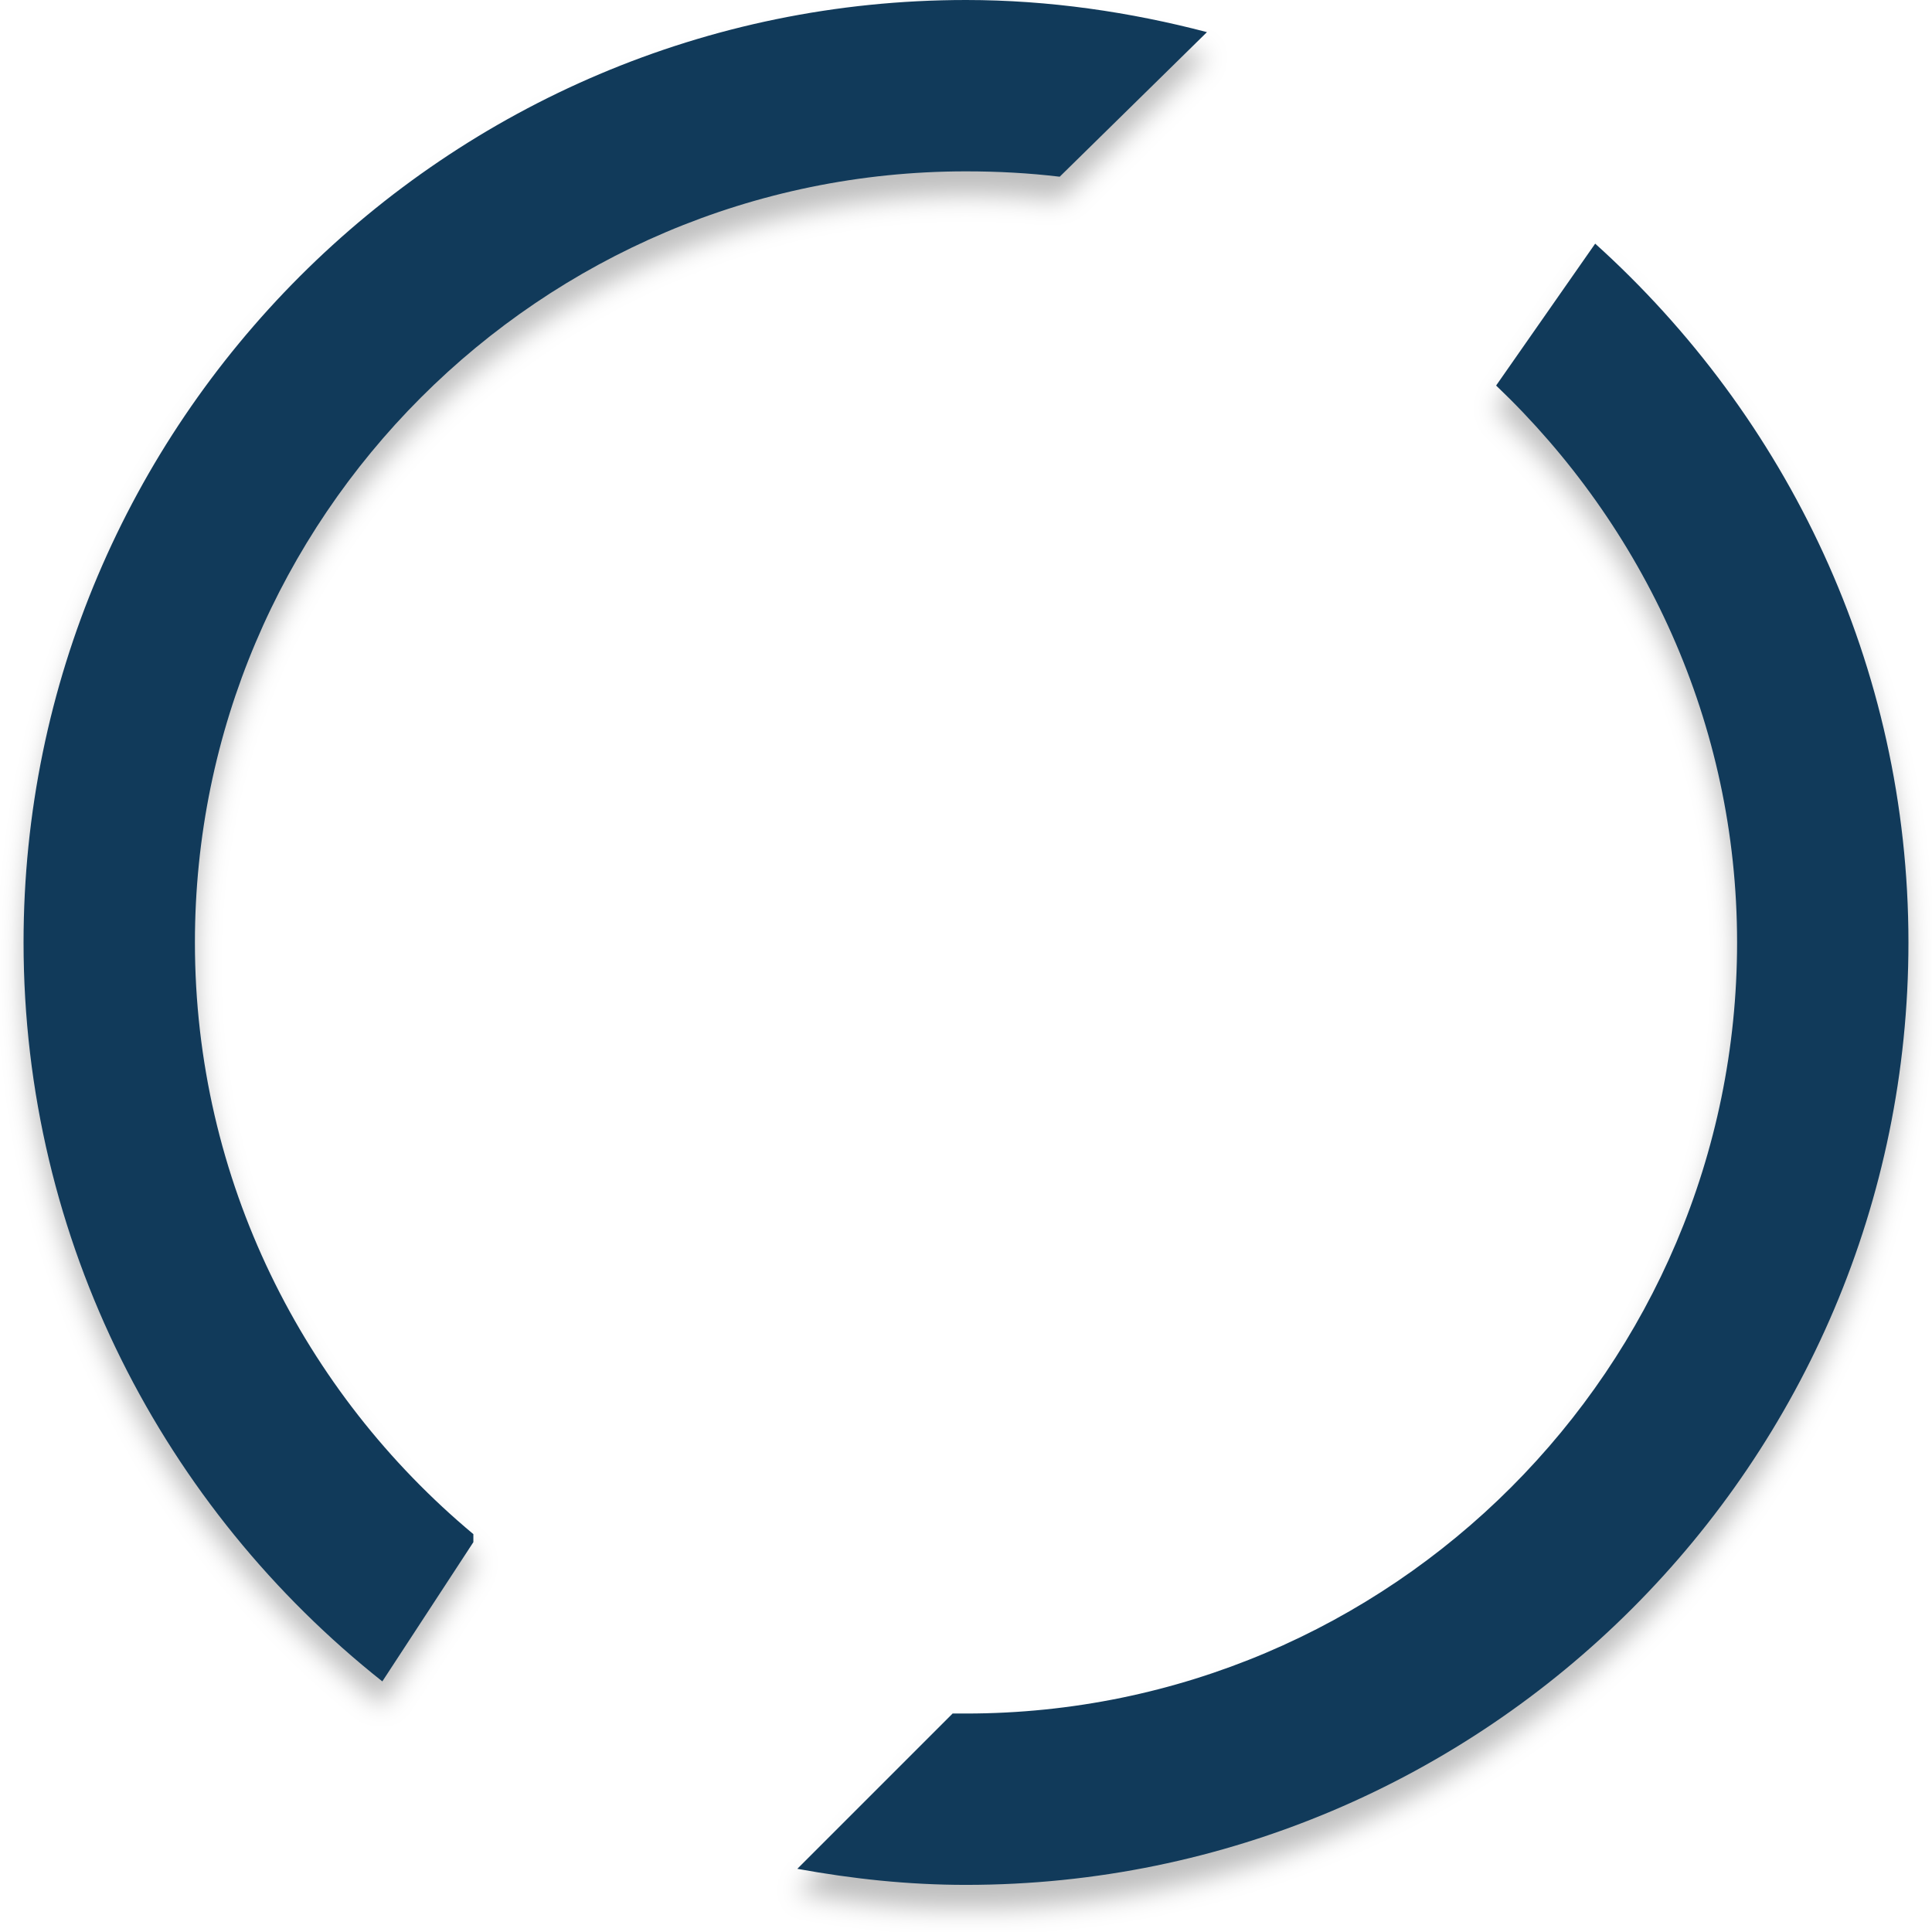
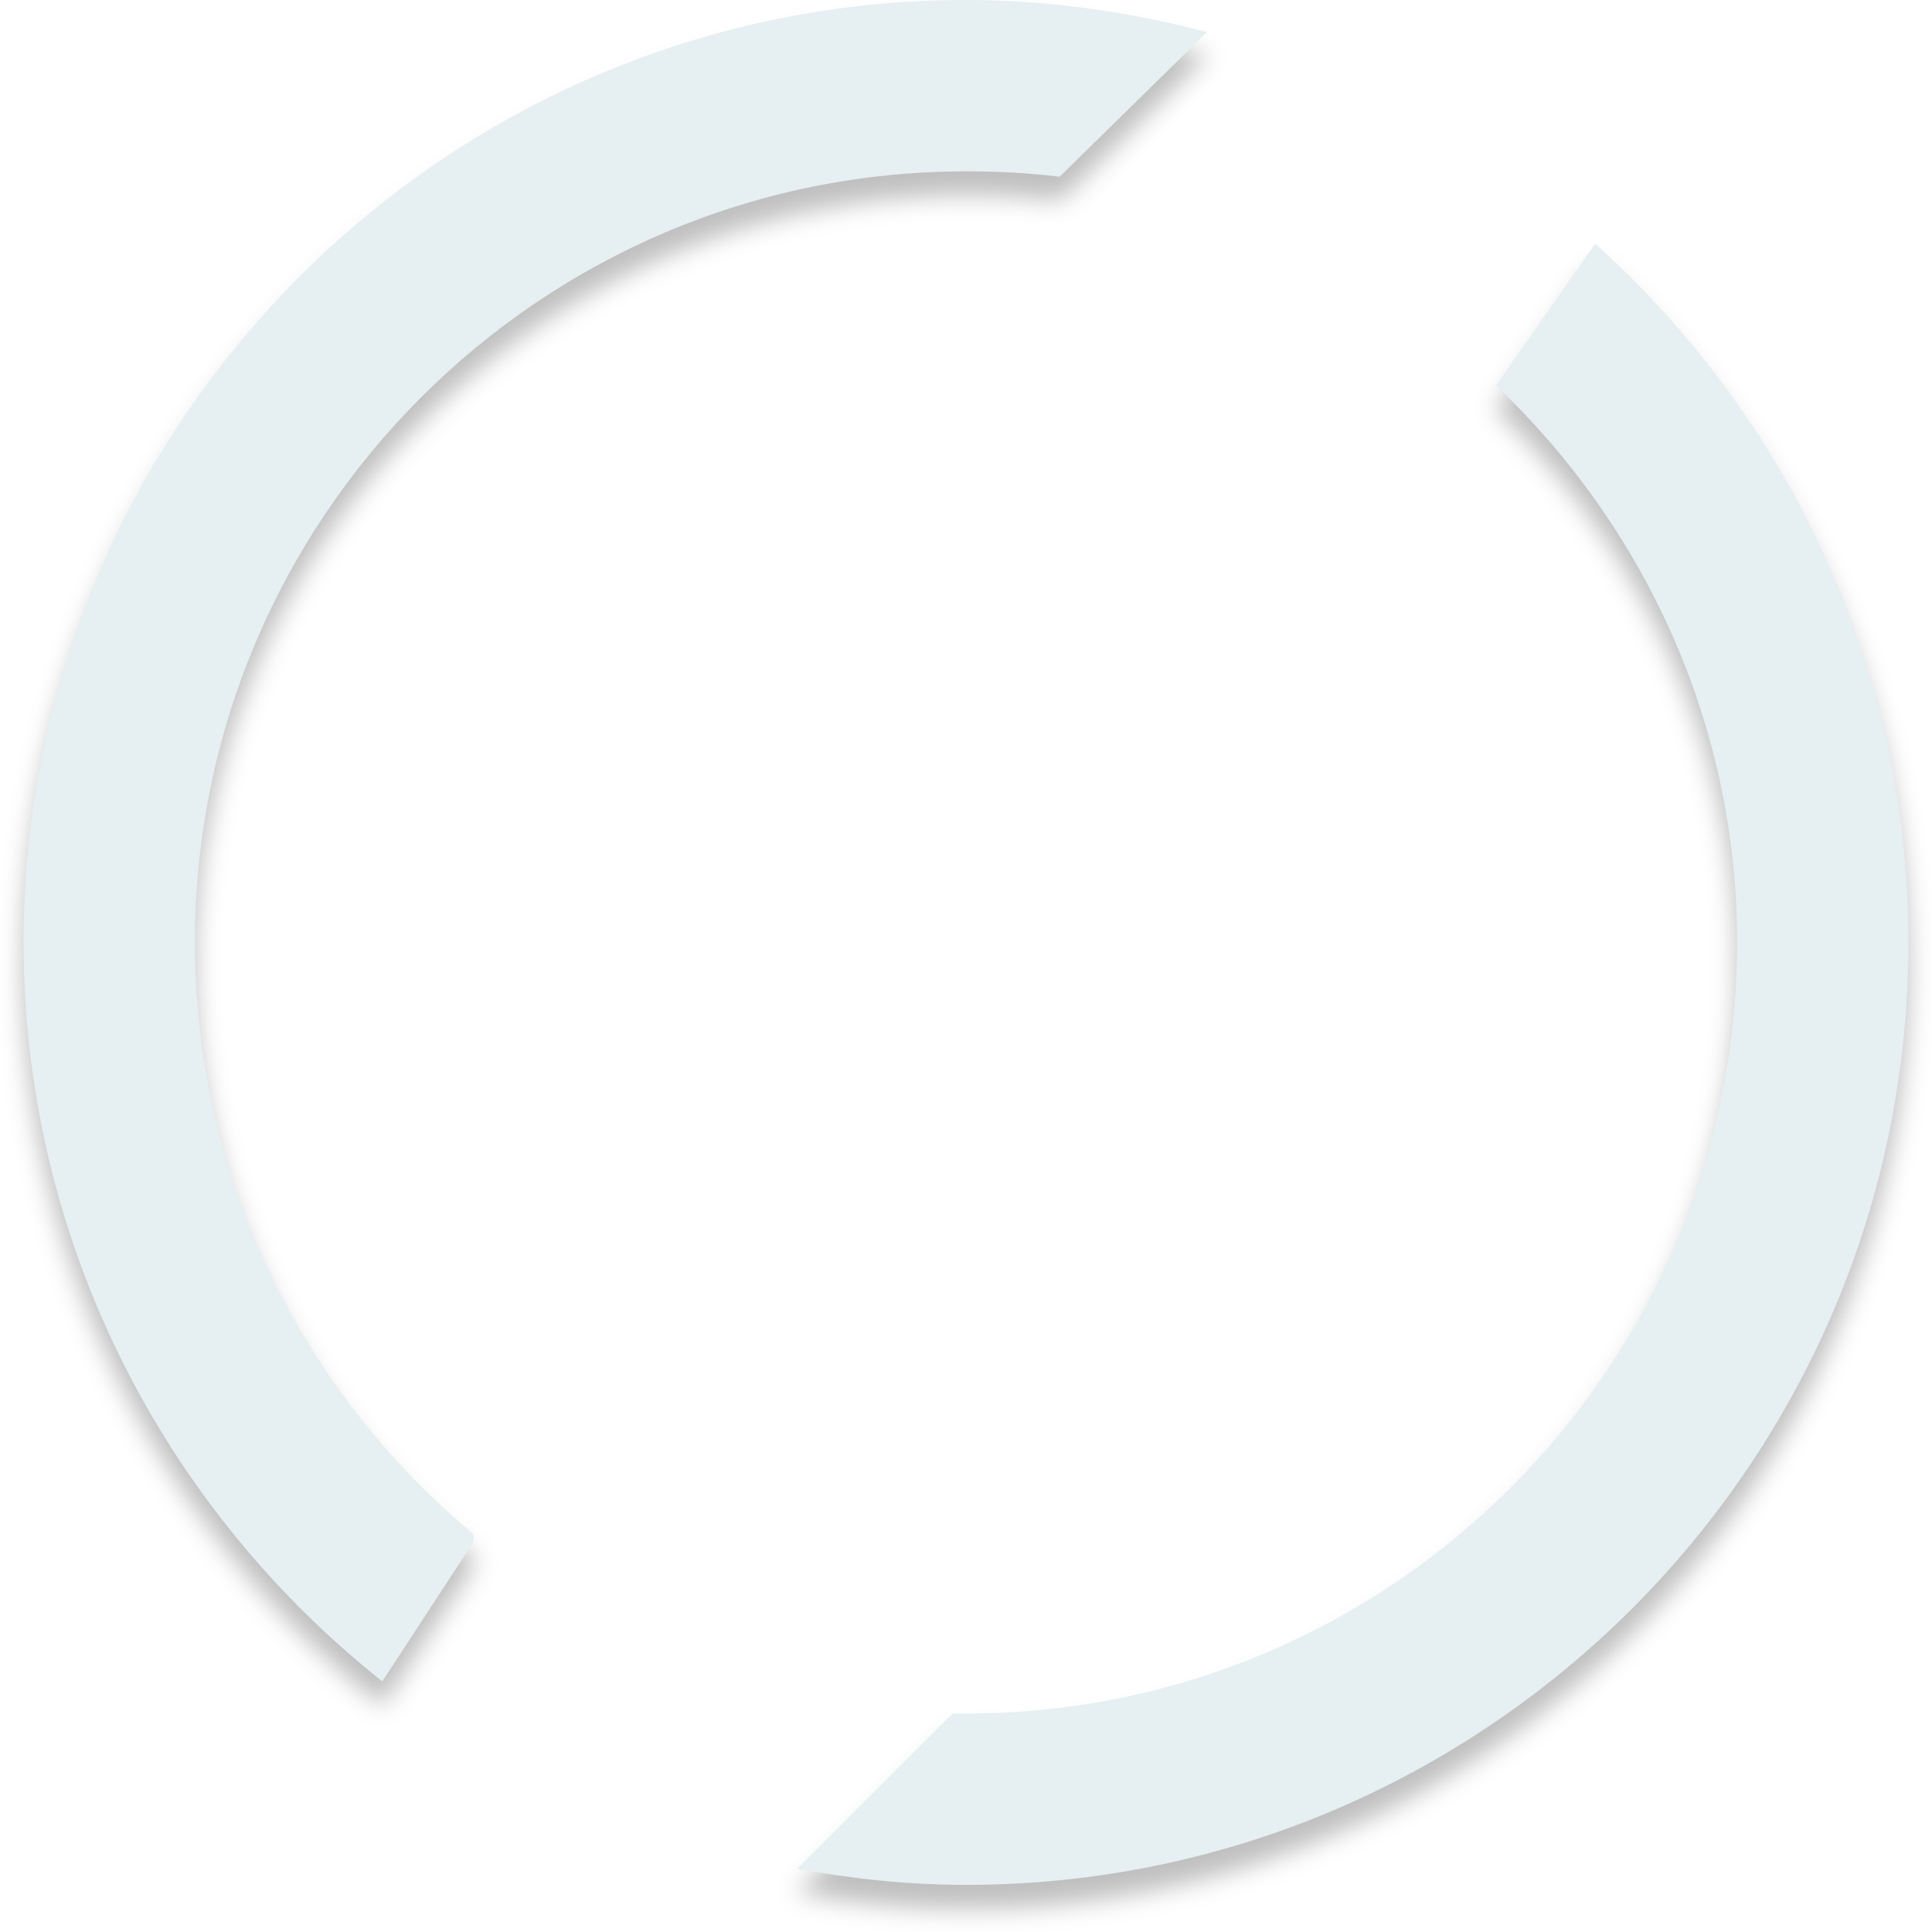
<svg xmlns="http://www.w3.org/2000/svg" width="328" height="328" viewBox="0 0 328 328" fill="none">
  <g filter="url(#filter0_d)">
-     <path d="M164 0C75.761 0 4 71.761 4 160C4 210.795 27.921 256.136 64.909 285.455L80.364 261.818V260.455C51.557 236.42 33.091 200.341 33.091 160C33.091 87.841 91.784 29.091 164 29.091C169.398 29.091 174.682 29.375 179.909 30L204.909 5.455C191.898 2.045 178.091 0 164 0ZM270.818 41.364L254 65.454C279.057 89.318 294.909 122.784 294.909 160C294.909 232.159 236.216 290.909 164 290.909C163.205 290.909 162.523 290.909 161.727 290.909L135.364 317.273C144.739 318.977 154.114 320 164 320C252.239 320 324 248.239 324 160C324 112.898 303.318 70.682 270.818 41.364Z" fill="#113A5A" />
+     <path d="M164 0C75.761 0 4 71.761 4 160C4 210.795 27.921 256.136 64.909 285.455L80.364 261.818V260.455C51.557 236.42 33.091 200.341 33.091 160C33.091 87.841 91.784 29.091 164 29.091C169.398 29.091 174.682 29.375 179.909 30L204.909 5.455C191.898 2.045 178.091 0 164 0ZM270.818 41.364L254 65.454C279.057 89.318 294.909 122.784 294.909 160C294.909 232.159 236.216 290.909 164 290.909C163.205 290.909 162.523 290.909 161.727 290.909L135.364 317.273C144.739 318.977 154.114 320 164 320C252.239 320 324 248.239 324 160C324 112.898 303.318 70.682 270.818 41.364Z" fill="#E6EFF2" />
  </g>
  <defs>
    <filter id="filter0_d" x="0" y="0" width="328" height="328" filterUnits="userSpaceOnUse" color-interpolation-filters="sRGB">
      <feFlood flood-opacity="0" result="BackgroundImageFix" />
      <feColorMatrix in="SourceAlpha" type="matrix" values="0 0 0 0 0 0 0 0 0 0 0 0 0 0 0 0 0 0 127 0" />
      <feOffset dy="4" />
      <feGaussianBlur stdDeviation="2" />
      <feColorMatrix type="matrix" values="0 0 0 0 0 0 0 0 0 0 0 0 0 0 0 0 0 0 0.25 0" />
      <feBlend mode="normal" in2="BackgroundImageFix" result="effect1_dropShadow" />
      <feBlend mode="normal" in="SourceGraphic" in2="effect1_dropShadow" result="shape" />
    </filter>
  </defs>
</svg>
